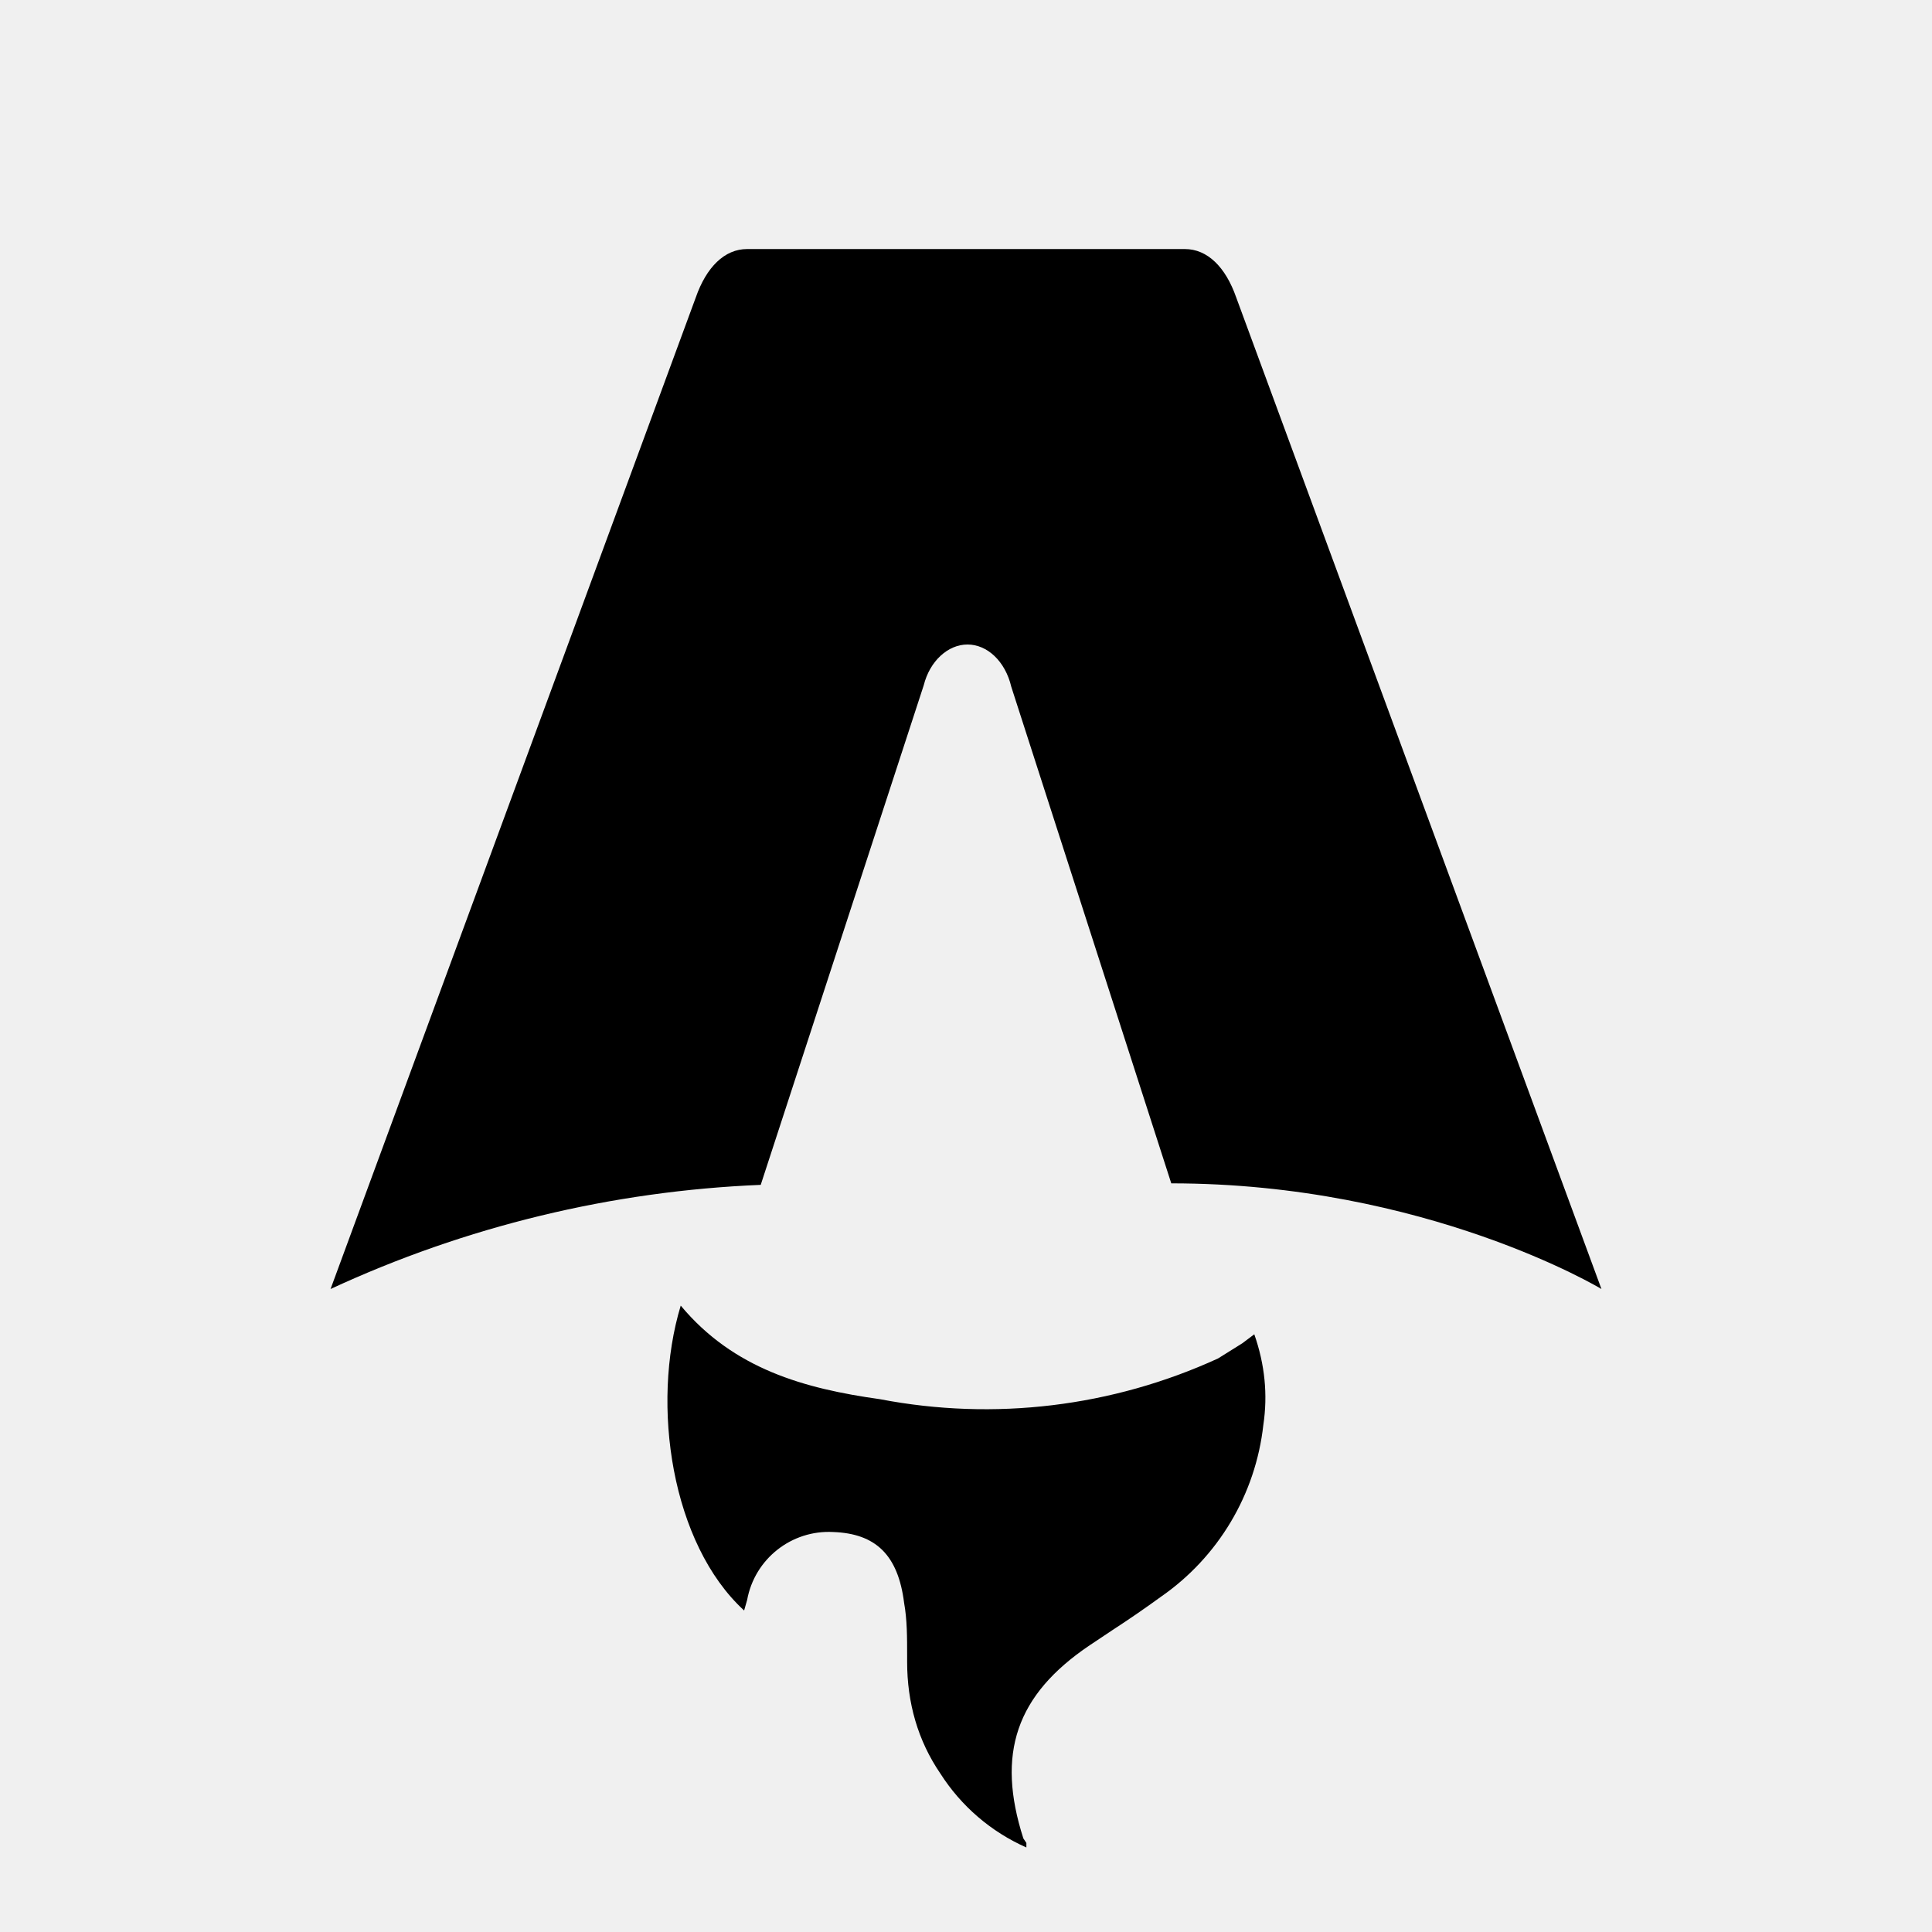
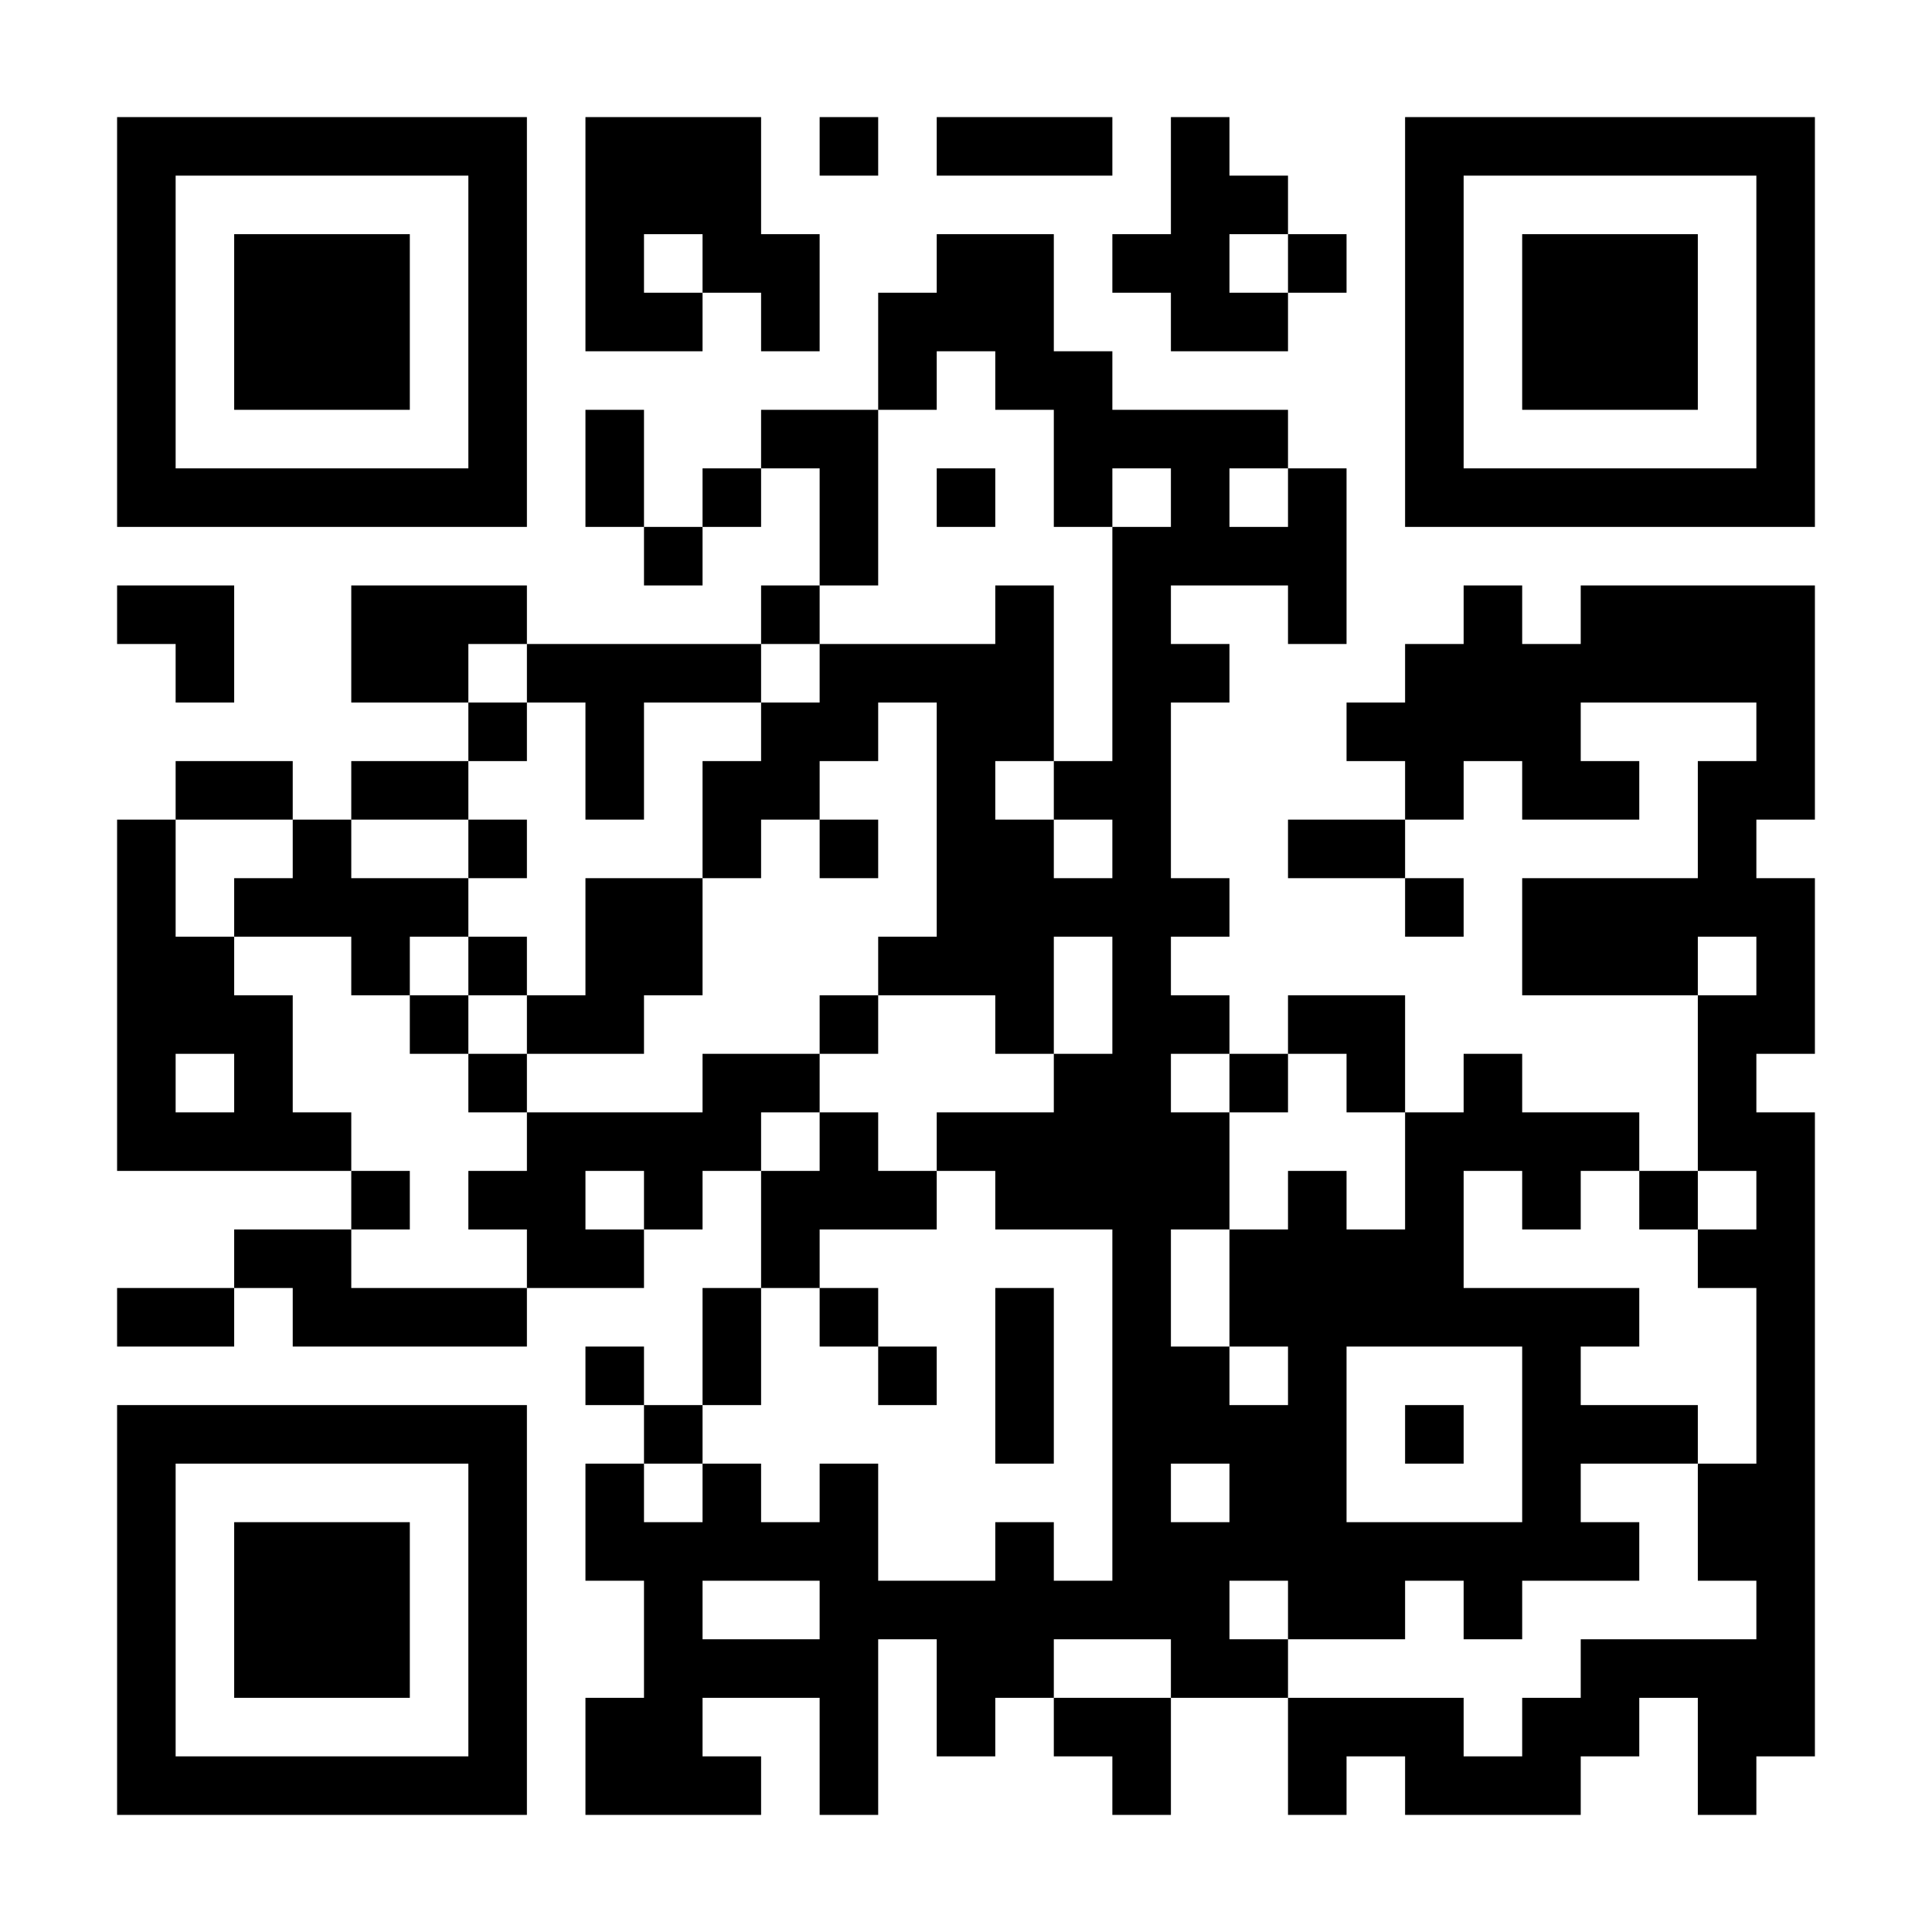
- <svg xmlns="http://www.w3.org/2000/svg" fill="none" viewBox="0 0 128 128">
-   <path d="M50.4 78.5a75.1 75.1 0 0 0-28.5 6.9l24.2-65.7c.7-2 1.9-3.2 3.4-3.2h29c1.5 0 2.7 1.2 3.4 3.2l24.2 65.7s-11.6-7-28.5-7L67 45.5c-.4-1.7-1.6-2.8-2.9-2.8-1.3 0-2.5 1.1-2.9 2.7L50.4 78.5Zm-1.1 28.2Zm-4.2-20.2c-2 6.6-.6 15.8 4.2 20.2a17.5 17.5 0 0 1 .2-.7 5.5 5.5 0 0 1 5.7-4.5c2.8.1 4.3 1.5 4.7 4.7.2 1.1.2 2.3.2 3.5v.4c0 2.7.7 5.2 2.2 7.4a13 13 0 0 0 5.7 4.9v-.3l-.2-.3c-1.8-5.6-.5-9.5 4.4-12.8l1.5-1a73 73 0 0 0 3.2-2.2 16 16 0 0 0 6.8-11.4c.3-2 .1-4-.6-6l-.8.6-1.6 1a37 37 0 0 1-22.4 2.7c-5-.7-9.7-2-13.2-6.2Z" />
-   <style>
-         path { fill: #000; }
-         @media (prefers-color-scheme: dark) {
-             path { fill: #FFF; }
-         }
-     </style>
+ <svg xmlns="http://www.w3.org/2000/svg" baseProfile="tiny" version="1.2" viewBox="-2 -2 66 66">
+   <path fill="#fff" d="M-2-2h66v66H-2z" />
+   <path d="M2 2h2v2H2zm2 0h2v2H4zm2 0h2v2H6zm2 0h2v2H8zm2 0h2v2h-2zm2 0h2v2h-2zm2 0h2v2h-2zm4 0h2v2h-2zm2 0h2v2h-2zm2 0h2v2h-2zm4 0h2v2h-2zm4 0h2v2h-2zm2 0h2v2h-2zm2 0h2v2h-2zm4 0h2v2h-2zm8 0h2v2h-2zm2 0h2v2h-2zm2 0h2v2h-2zm2 0h2v2h-2zm2 0h2v2h-2zm2 0h2v2h-2zm2 0h2v2h-2zM2 4h2v2H2zm12 0h2v2h-2zm4 0h2v2h-2zm2 0h2v2h-2zm2 0h2v2h-2zm16 0h2v2h-2zm2 0h2v2h-2zm6 0h2v2h-2zm12 0h2v2h-2zM2 6h2v2H2zm4 0h2v2H6zm2 0h2v2H8zm2 0h2v2h-2zm4 0h2v2h-2zm4 0h2v2h-2zm4 0h2v2h-2zm2 0h2v2h-2zm6 0h2v2h-2zm2 0h2v2h-2zm4 0h2v2h-2zm2 0h2v2h-2zm4 0h2v2h-2zm4 0h2v2h-2zm4 0h2v2h-2zm2 0h2v2h-2zm2 0h2v2h-2zm4 0h2v2h-2zM2 8h2v2H2zm4 0h2v2H6zm2 0h2v2H8zm2 0h2v2h-2zm4 0h2v2h-2zm4 0h2v2h-2zm2 0h2v2h-2zm4 0h2v2h-2zm4 0h2v2h-2zm2 0h2v2h-2zm2 0h2v2h-2zm6 0h2v2h-2zm2 0h2v2h-2zm6 0h2v2h-2zm4 0h2v2h-2zm2 0h2v2h-2zm2 0h2v2h-2zm4 0h2v2h-2zM2 10h2v2H2zm4 0h2v2H6zm2 0h2v2H8zm2 0h2v2h-2zm4 0h2v2h-2zm14 0h2v2h-2zm4 0h2v2h-2zm2 0h2v2h-2zm12 0h2v2h-2zm4 0h2v2h-2zm2 0h2v2h-2zm2 0h2v2h-2zm4 0h2v2h-2zM2 12h2v2H2zm12 0h2v2h-2zm4 0h2v2h-2zm6 0h2v2h-2zm2 0h2v2h-2zm8 0h2v2h-2zm2 0h2v2h-2zm2 0h2v2h-2zm2 0h2v2h-2zm6 0h2v2h-2zm12 0h2v2h-2zM2 14h2v2H2zm2 0h2v2H4zm2 0h2v2H6zm2 0h2v2H8zm2 0h2v2h-2zm2 0h2v2h-2zm2 0h2v2h-2zm4 0h2v2h-2zm4 0h2v2h-2zm4 0h2v2h-2zm4 0h2v2h-2zm4 0h2v2h-2zm4 0h2v2h-2zm4 0h2v2h-2zm4 0h2v2h-2zm2 0h2v2h-2zm2 0h2v2h-2zm2 0h2v2h-2zm2 0h2v2h-2zm2 0h2v2h-2zm2 0h2v2h-2zm-38 2h2v2h-2zm6 0h2v2h-2zm10 0h2v2h-2zm2 0h2v2h-2zm2 0h2v2h-2zm2 0h2v2h-2zM2 18h2v2H2zm2 0h2v2H4zm6 0h2v2h-2zm2 0h2v2h-2zm2 0h2v2h-2zm10 0h2v2h-2zm8 0h2v2h-2zm4 0h2v2h-2zm6 0h2v2h-2zm6 0h2v2h-2zm4 0h2v2h-2zm2 0h2v2h-2zm2 0h2v2h-2zm2 0h2v2h-2zM4 20h2v2H4zm6 0h2v2h-2zm2 0h2v2h-2zm4 0h2v2h-2zm2 0h2v2h-2zm2 0h2v2h-2zm2 0h2v2h-2zm4 0h2v2h-2zm2 0h2v2h-2zm2 0h2v2h-2zm2 0h2v2h-2zm4 0h2v2h-2zm2 0h2v2h-2zm8 0h2v2h-2zm2 0h2v2h-2zm2 0h2v2h-2zm2 0h2v2h-2zm2 0h2v2h-2zm2 0h2v2h-2zm2 0h2v2h-2zm-44 2h2v2h-2zm4 0h2v2h-2zm6 0h2v2h-2zm2 0h2v2h-2zm4 0h2v2h-2zm2 0h2v2h-2zm4 0h2v2h-2zm8 0h2v2h-2zm2 0h2v2h-2zm2 0h2v2h-2zm2 0h2v2h-2zm8 0h2v2h-2zM4 24h2v2H4zm2 0h2v2H6zm4 0h2v2h-2zm2 0h2v2h-2zm6 0h2v2h-2zm4 0h2v2h-2zm2 0h2v2h-2zm6 0h2v2h-2zm4 0h2v2h-2zm2 0h2v2h-2zm10 0h2v2h-2zm4 0h2v2h-2zm2 0h2v2h-2zm4 0h2v2h-2zm2 0h2v2h-2zM2 26h2v2H2zm6 0h2v2H8zm6 0h2v2h-2zm8 0h2v2h-2zm4 0h2v2h-2zm4 0h2v2h-2zm2 0h2v2h-2zm4 0h2v2h-2zm6 0h2v2h-2zm2 0h2v2h-2zm12 0h2v2h-2zM2 28h2v2H2zm4 0h2v2H6zm2 0h2v2H8zm2 0h2v2h-2zm2 0h2v2h-2zm6 0h2v2h-2zm2 0h2v2h-2zm10 0h2v2h-2zm2 0h2v2h-2zm2 0h2v2h-2zm2 0h2v2h-2zm2 0h2v2h-2zm8 0h2v2h-2zm4 0h2v2h-2zm2 0h2v2h-2zm2 0h2v2h-2zm2 0h2v2h-2zm2 0h2v2h-2zM2 30h2v2H2zm2 0h2v2H4zm6 0h2v2h-2zm4 0h2v2h-2zm4 0h2v2h-2zm2 0h2v2h-2zm8 0h2v2h-2zm2 0h2v2h-2zm2 0h2v2h-2zm4 0h2v2h-2zm14 0h2v2h-2zm2 0h2v2h-2zm2 0h2v2h-2zm4 0h2v2h-2zM2 32h2v2H2zm2 0h2v2H4zm2 0h2v2H6zm6 0h2v2h-2zm4 0h2v2h-2zm2 0h2v2h-2zm8 0h2v2h-2zm6 0h2v2h-2zm4 0h2v2h-2zm2 0h2v2h-2zm4 0h2v2h-2zm2 0h2v2h-2zm12 0h2v2h-2zm2 0h2v2h-2zM2 34h2v2H2zm4 0h2v2H6zm8 0h2v2h-2zm8 0h2v2h-2zm2 0h2v2h-2zm10 0h2v2h-2zm2 0h2v2h-2zm4 0h2v2h-2zm4 0h2v2h-2zm4 0h2v2h-2zm8 0h2v2h-2zM2 36h2v2H2zm2 0h2v2H4zm2 0h2v2H6zm2 0h2v2H8zm8 0h2v2h-2zm2 0h2v2h-2zm2 0h2v2h-2zm2 0h2v2h-2zm4 0h2v2h-2zm4 0h2v2h-2zm2 0h2v2h-2zm2 0h2v2h-2zm2 0h2v2h-2zm2 0h2v2h-2zm8 0h2v2h-2zm2 0h2v2h-2zm2 0h2v2h-2zm2 0h2v2h-2zm4 0h2v2h-2zm2 0h2v2h-2zm-48 2h2v2h-2zm4 0h2v2h-2zm2 0h2v2h-2zm4 0h2v2h-2zm4 0h2v2h-2zm2 0h2v2h-2zm2 0h2v2h-2zm4 0h2v2h-2zm2 0h2v2h-2zm2 0h2v2h-2zm2 0h2v2h-2zm4 0h2v2h-2zm4 0h2v2h-2zm4 0h2v2h-2zm4 0h2v2h-2zm4 0h2v2h-2zM6 40h2v2H6zm2 0h2v2H8zm8 0h2v2h-2zm2 0h2v2h-2zm6 0h2v2h-2zm12 0h2v2h-2zm4 0h2v2h-2zm2 0h2v2h-2zm2 0h2v2h-2zm2 0h2v2h-2zm10 0h2v2h-2zm2 0h2v2h-2zM2 42h2v2H2zm2 0h2v2H4zm4 0h2v2H8zm2 0h2v2h-2zm2 0h2v2h-2zm2 0h2v2h-2zm8 0h2v2h-2zm4 0h2v2h-2zm6 0h2v2h-2zm4 0h2v2h-2zm4 0h2v2h-2zm2 0h2v2h-2zm2 0h2v2h-2zm2 0h2v2h-2zm2 0h2v2h-2zm2 0h2v2h-2zm2 0h2v2h-2zm6 0h2v2h-2zm-40 2h2v2h-2zm4 0h2v2h-2zm6 0h2v2h-2zm4 0h2v2h-2zm4 0h2v2h-2zm2 0h2v2h-2zm4 0h2v2h-2zm8 0h2v2h-2zm8 0h2v2h-2zM2 46h2v2H2zm2 0h2v2H4zm2 0h2v2H6zm2 0h2v2H8zm2 0h2v2h-2zm2 0h2v2h-2zm2 0h2v2h-2zm6 0h2v2h-2zm12 0h2v2h-2zm4 0h2v2h-2zm2 0h2v2h-2zm2 0h2v2h-2zm2 0h2v2h-2zm4 0h2v2h-2zm4 0h2v2h-2zm2 0h2v2h-2zm2 0h2v2h-2zm4 0h2v2h-2zM2 48h2v2H2zm12 0h2v2h-2zm4 0h2v2h-2zm4 0h2v2h-2zm4 0h2v2h-2zm10 0h2v2h-2zm4 0h2v2h-2zm2 0h2v2h-2zm8 0h2v2h-2zm6 0h2v2h-2zm2 0h2v2h-2zM2 50h2v2H2zm4 0h2v2H6zm2 0h2v2H8zm2 0h2v2h-2zm4 0h2v2h-2zm4 0h2v2h-2zm2 0h2v2h-2zm2 0h2v2h-2zm2 0h2v2h-2zm2 0h2v2h-2zm6 0h2v2h-2zm4 0h2v2h-2zm2 0h2v2h-2zm2 0h2v2h-2zm2 0h2v2h-2zm2 0h2v2h-2zm2 0h2v2h-2zm2 0h2v2h-2zm2 0h2v2h-2zm2 0h2v2h-2zm4 0h2v2h-2zm2 0h2v2h-2zM2 52h2v2H2zm4 0h2v2H6zm2 0h2v2H8zm2 0h2v2h-2zm4 0h2v2h-2zm6 0h2v2h-2zm6 0h2v2h-2zm2 0h2v2h-2zm2 0h2v2h-2zm2 0h2v2h-2zm2 0h2v2h-2zm2 0h2v2h-2zm2 0h2v2h-2zm4 0h2v2h-2zm2 0h2v2h-2zm4 0h2v2h-2zm10 0h2v2h-2zM2 54h2v2H2zm4 0h2v2H6zm2 0h2v2H8zm2 0h2v2h-2zm4 0h2v2h-2zm6 0h2v2h-2zm2 0h2v2h-2zm2 0h2v2h-2zm2 0h2v2h-2zm4 0h2v2h-2zm2 0h2v2h-2zm6 0h2v2h-2zm2 0h2v2h-2zm12 0h2v2h-2zm2 0h2v2h-2zm2 0h2v2h-2zm2 0h2v2h-2zM2 56h2v2H2zm12 0h2v2h-2zm4 0h2v2h-2zm2 0h2v2h-2zm6 0h2v2h-2zm4 0h2v2h-2zm4 0h2v2h-2zm2 0h2v2h-2zm6 0h2v2h-2zm2 0h2v2h-2zm2 0h2v2h-2zm4 0h2v2h-2zm2 0h2v2h-2zm4 0h2v2h-2zm2 0h2v2h-2zM2 58h2v2H2zm2 0h2v2H4zm2 0h2v2H6zm2 0h2v2H8zm2 0h2v2h-2zm2 0h2v2h-2zm2 0h2v2h-2zm4 0h2v2h-2zm2 0h2v2h-2zm2 0h2v2h-2zm4 0h2v2h-2zm10 0h2v2h-2zm6 0h2v2h-2zm4 0h2v2h-2zm2 0h2v2h-2zm2 0h2v2h-2zm6 0h2v2h-2z" />
</svg>
